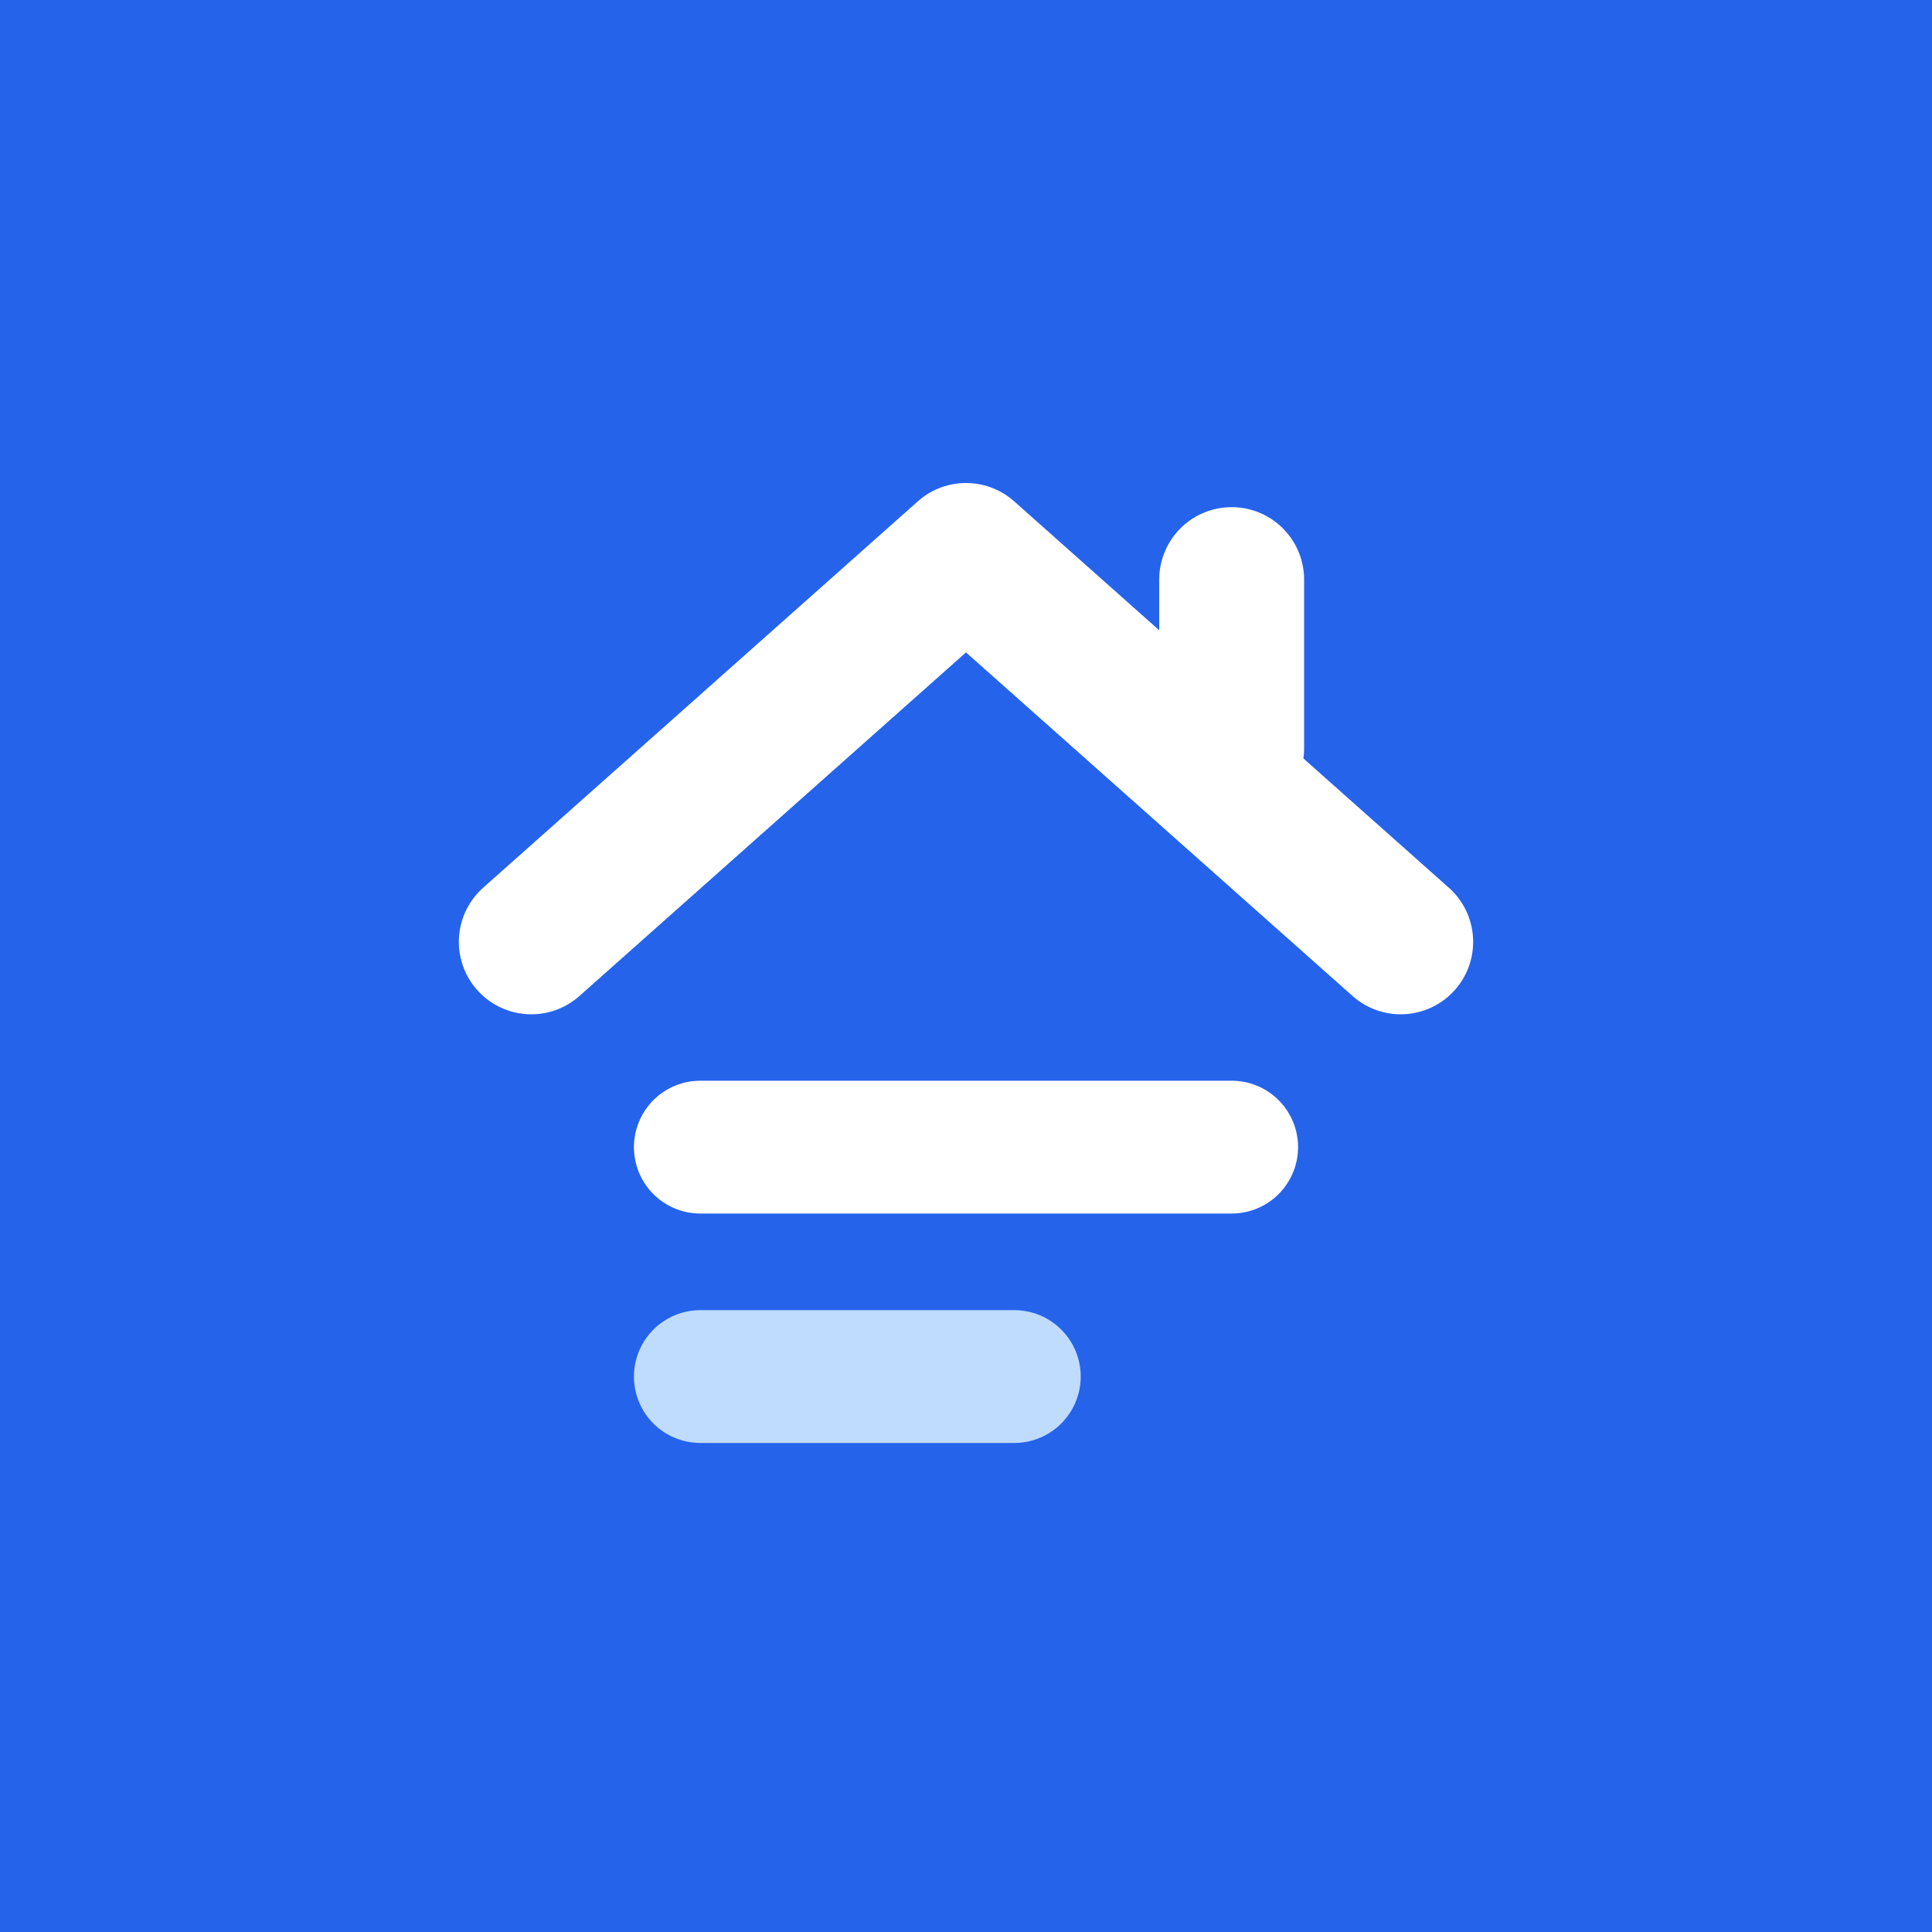
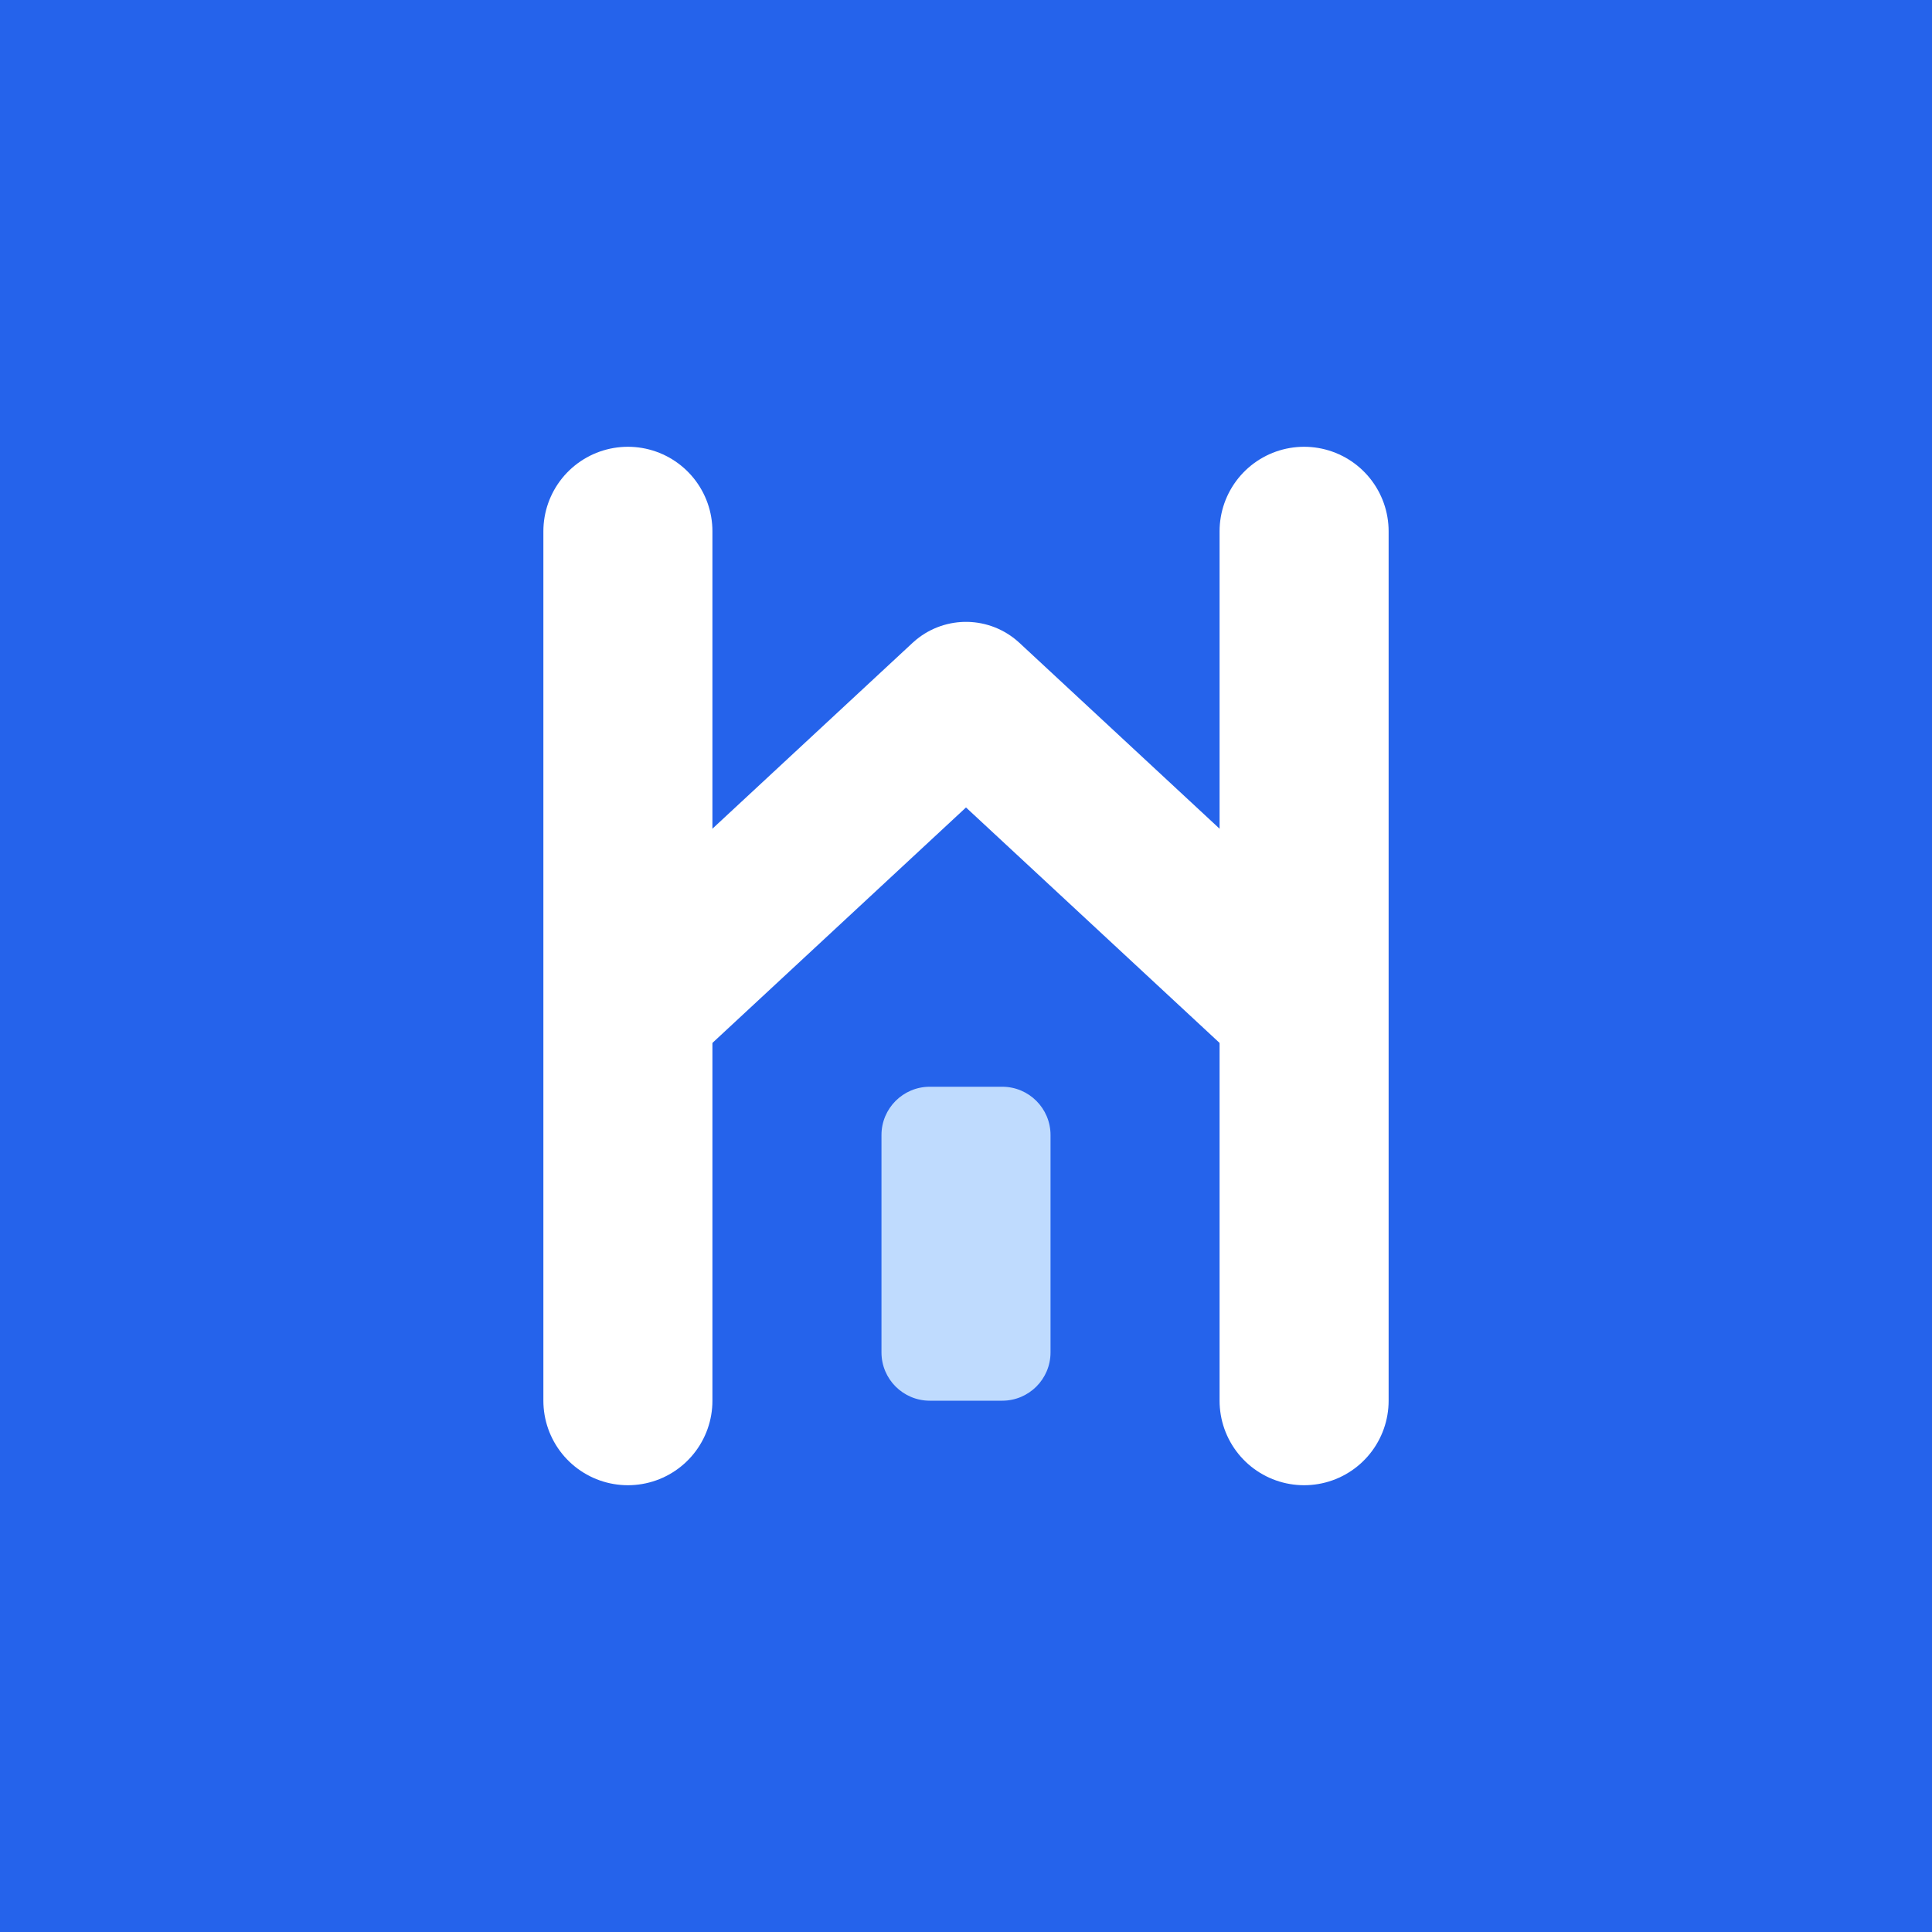
<svg xmlns="http://www.w3.org/2000/svg" viewBox="0 0 32 32" width="180" height="180">
  <rect width="32" height="32" fill="#2563EB" />
-   <g transform="translate(3.2 3.2) scale(0.8)" fill="none" stroke-linecap="round" stroke-linejoin="round">
-     <path d="M7 15.5 16 7.5l9 8M21.5 11.5V8" stroke="#FFFFFF" stroke-width="3" />
-     <path d="M10.5 19.75h11" stroke="#FFFFFF" stroke-width="2.75" />
-     <path d="M10.5 24.5h6.5" stroke="#BFDBFE" stroke-width="2.75" />
+   <g transform="translate(3.2 3.2) scale(0.8)">
+     <g fill="none" stroke="#FFFFFF" stroke-linecap="round" stroke-linejoin="round">
+       <path d="M9 7v18M23 7v18" stroke-width="3.5" />
+       <path d="M9 17 16 10.5l7 6.5" stroke-width="3.25" />
+     </g>
+     <rect x="14.25" y="18.5" width="3.5" height="6.5" rx="1" fill="#BFDBFE" />
  </g>
</svg>
